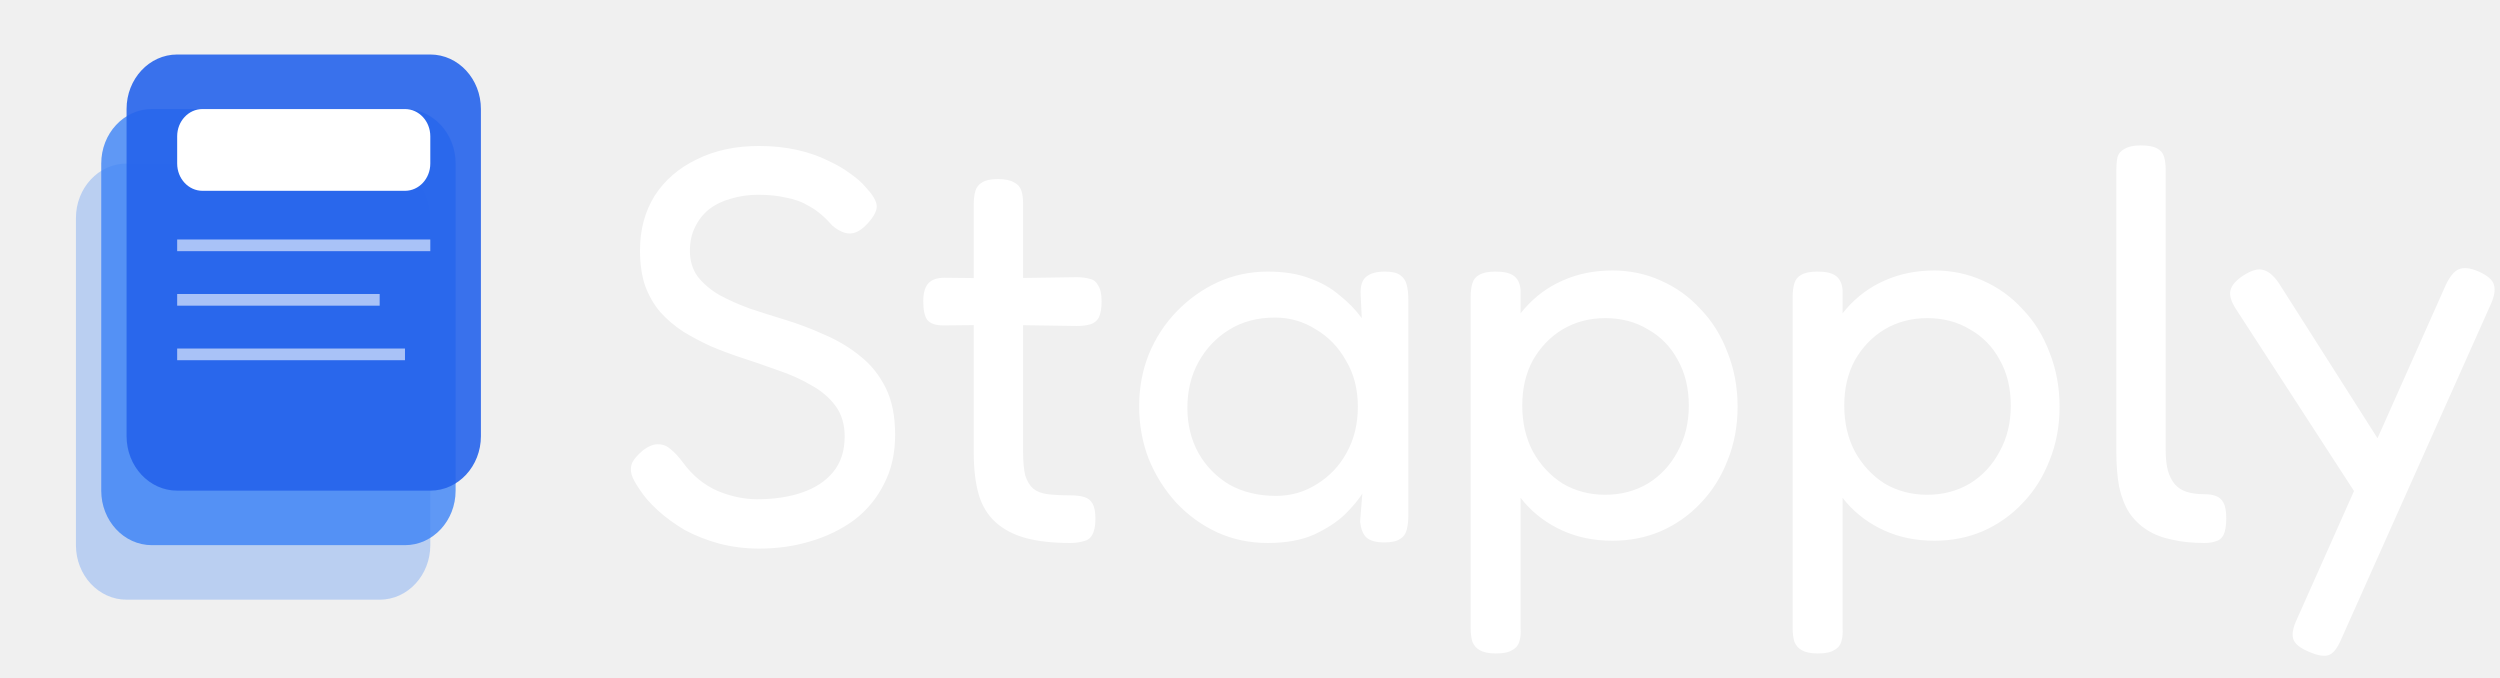
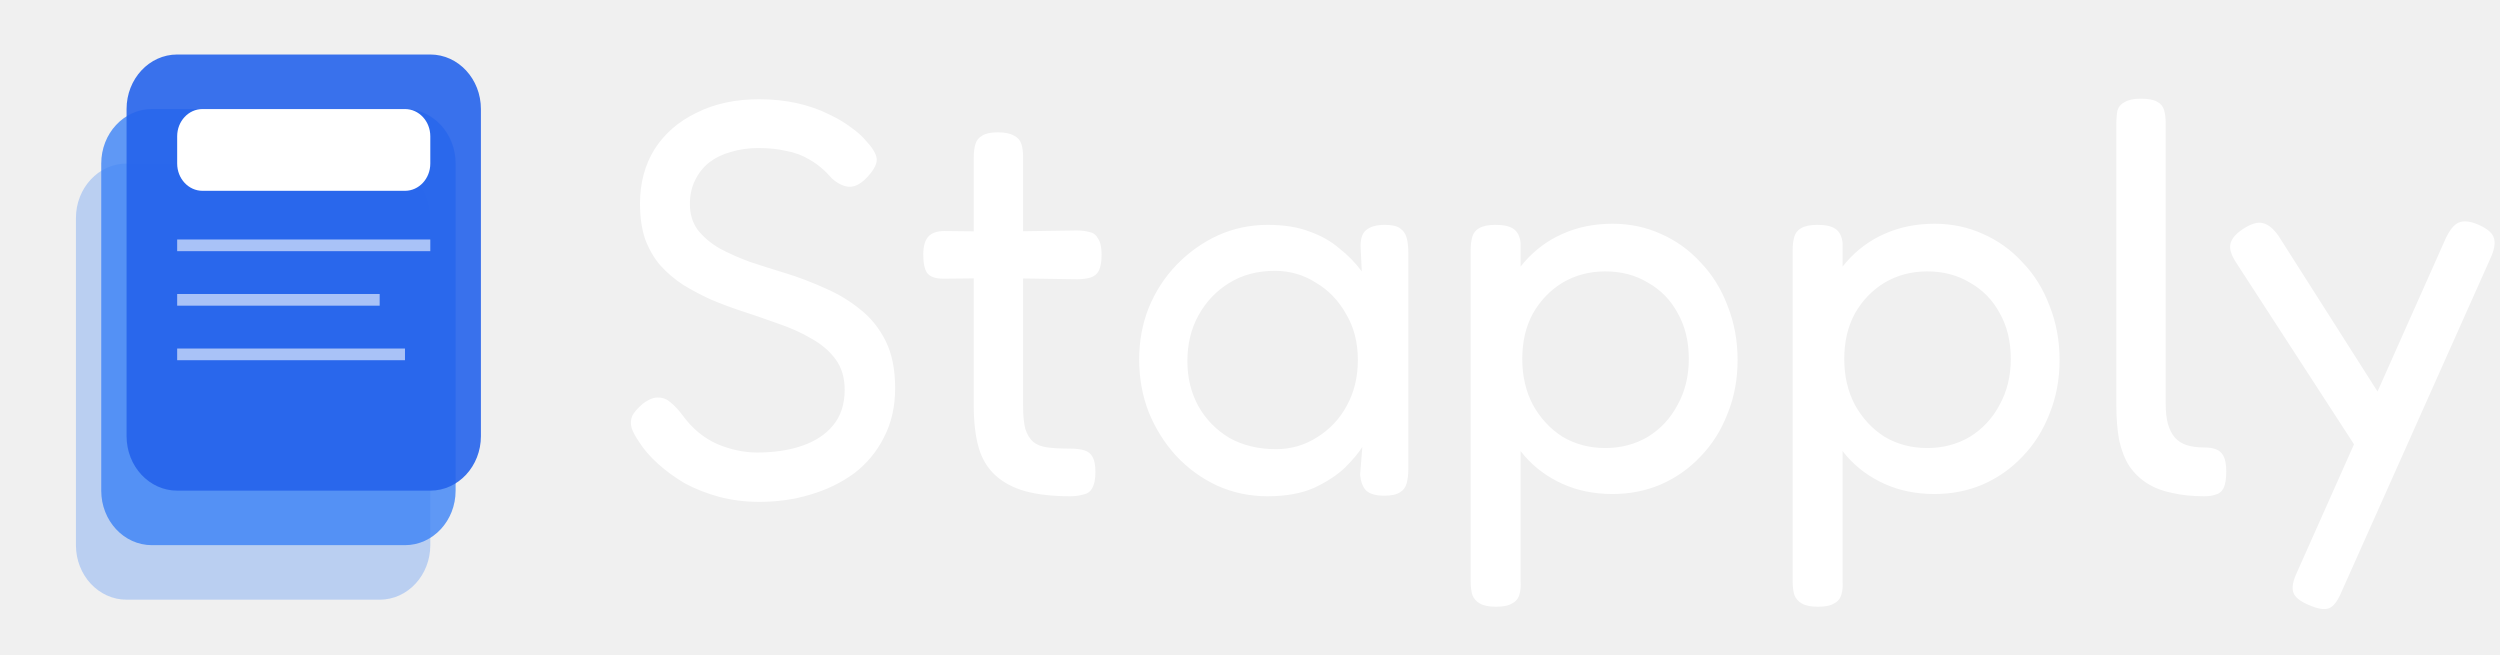
- <svg xmlns="http://www.w3.org/2000/svg" width="107" height="29" viewBox="0 0 107 29" fill="none">
-   <path d="M32.504 23.48C31.896 23.48 31.32 23.408 30.776 23.264C30.248 23.12 29.76 22.928 29.312 22.688C28.88 22.432 28.496 22.152 28.16 21.848C27.824 21.544 27.56 21.24 27.368 20.936C27.192 20.68 27.08 20.472 27.032 20.312C26.984 20.136 26.992 19.968 27.056 19.808C27.136 19.648 27.288 19.472 27.512 19.28C27.768 19.088 27.992 19 28.184 19.016C28.376 19.016 28.552 19.088 28.712 19.232C28.888 19.376 29.064 19.568 29.24 19.808C29.64 20.352 30.128 20.752 30.704 21.008C31.28 21.248 31.848 21.368 32.408 21.368C33.128 21.368 33.768 21.272 34.328 21.08C34.888 20.888 35.328 20.6 35.648 20.216C35.984 19.816 36.152 19.304 36.152 18.68C36.152 18.168 36.024 17.736 35.768 17.384C35.512 17.032 35.168 16.736 34.736 16.496C34.304 16.24 33.824 16.024 33.296 15.848C32.768 15.656 32.232 15.472 31.688 15.296C31.256 15.152 30.832 14.992 30.416 14.816C30 14.624 29.608 14.416 29.24 14.192C28.872 13.952 28.544 13.672 28.256 13.352C27.984 13.032 27.768 12.656 27.608 12.224C27.464 11.792 27.392 11.288 27.392 10.712C27.392 9.832 27.6 9.056 28.016 8.384C28.448 7.712 29.048 7.192 29.816 6.824C30.584 6.44 31.472 6.248 32.48 6.248C33.072 6.248 33.616 6.304 34.112 6.416C34.608 6.528 35.048 6.68 35.432 6.872C35.816 7.048 36.144 7.24 36.416 7.448C36.688 7.64 36.896 7.824 37.04 8C37.328 8.304 37.488 8.56 37.52 8.768C37.552 8.976 37.432 9.232 37.16 9.536C36.904 9.824 36.656 9.976 36.416 9.992C36.176 10.008 35.912 9.896 35.624 9.656C35.32 9.304 35 9.032 34.664 8.84C34.344 8.648 34 8.52 33.632 8.456C33.28 8.376 32.888 8.336 32.456 8.336C32.04 8.336 31.648 8.392 31.28 8.504C30.928 8.6 30.616 8.752 30.344 8.96C30.088 9.168 29.888 9.424 29.744 9.728C29.6 10.016 29.528 10.352 29.528 10.736C29.528 11.168 29.64 11.536 29.864 11.84C30.104 12.144 30.416 12.408 30.8 12.632C31.184 12.84 31.616 13.032 32.096 13.208C32.576 13.368 33.08 13.528 33.608 13.688C34.184 13.864 34.752 14.08 35.312 14.336C35.872 14.576 36.376 14.88 36.824 15.248C37.272 15.6 37.632 16.048 37.904 16.592C38.176 17.136 38.312 17.808 38.312 18.608C38.312 19.408 38.152 20.112 37.832 20.72C37.528 21.328 37.104 21.84 36.56 22.256C36.016 22.656 35.392 22.96 34.688 23.168C34 23.376 33.272 23.48 32.504 23.48ZM45.804 23.24C45.052 23.24 44.412 23.168 43.884 23.024C43.372 22.88 42.948 22.656 42.612 22.352C42.276 22.048 42.036 21.656 41.892 21.176C41.748 20.68 41.676 20.072 41.676 19.352V8.744C41.676 8.52 41.7 8.328 41.748 8.168C41.796 8.008 41.892 7.888 42.036 7.808C42.18 7.712 42.404 7.664 42.708 7.664C43.012 7.664 43.244 7.712 43.404 7.808C43.564 7.888 43.668 8.008 43.716 8.168C43.764 8.312 43.788 8.496 43.788 8.72V19.352C43.788 19.768 43.82 20.104 43.884 20.36C43.964 20.6 44.076 20.784 44.22 20.912C44.38 21.04 44.588 21.12 44.844 21.152C45.1 21.184 45.412 21.2 45.78 21.2C46.036 21.2 46.244 21.224 46.404 21.272C46.564 21.32 46.684 21.416 46.764 21.56C46.844 21.704 46.884 21.92 46.884 22.208C46.884 22.512 46.836 22.744 46.74 22.904C46.66 23.048 46.532 23.136 46.356 23.168C46.196 23.216 46.012 23.24 45.804 23.24ZM40.428 11.888L42.732 11.912L46.068 11.864C46.292 11.864 46.484 11.888 46.644 11.936C46.804 11.968 46.924 12.064 47.004 12.224C47.1 12.368 47.148 12.592 47.148 12.896C47.148 13.2 47.108 13.432 47.028 13.592C46.948 13.736 46.828 13.832 46.668 13.88C46.508 13.928 46.316 13.952 46.092 13.952L42.804 13.904L40.38 13.928C40.044 13.928 39.812 13.848 39.684 13.688C39.572 13.528 39.516 13.264 39.516 12.896C39.516 12.544 39.588 12.288 39.732 12.128C39.876 11.968 40.108 11.888 40.428 11.888ZM59.244 23.216C58.892 23.216 58.636 23.144 58.476 23C58.332 22.856 58.244 22.632 58.212 22.328L58.308 21.128C58.148 21.384 57.9 21.68 57.564 22.016C57.228 22.336 56.788 22.624 56.244 22.88C55.7 23.12 55.036 23.24 54.252 23.24C53.484 23.24 52.764 23.088 52.092 22.784C51.436 22.48 50.852 22.056 50.34 21.512C49.844 20.968 49.452 20.344 49.164 19.64C48.892 18.936 48.756 18.184 48.756 17.384C48.756 16.6 48.892 15.864 49.164 15.176C49.452 14.472 49.852 13.856 50.364 13.328C50.876 12.8 51.46 12.384 52.116 12.08C52.788 11.776 53.5 11.624 54.252 11.624C54.956 11.624 55.556 11.72 56.052 11.912C56.548 12.088 56.972 12.328 57.324 12.632C57.692 12.92 58.012 13.248 58.284 13.616L58.236 12.608C58.22 12.256 58.292 12.008 58.452 11.864C58.628 11.704 58.9 11.624 59.268 11.624C59.572 11.624 59.788 11.672 59.916 11.768C60.06 11.864 60.156 12 60.204 12.176C60.252 12.352 60.276 12.568 60.276 12.824V22.088C60.276 22.312 60.252 22.512 60.204 22.688C60.156 22.864 60.06 22.992 59.916 23.072C59.772 23.168 59.548 23.216 59.244 23.216ZM54.612 21.224C55.252 21.224 55.836 21.056 56.364 20.72C56.908 20.384 57.332 19.936 57.636 19.376C57.956 18.8 58.116 18.144 58.116 17.408C58.116 16.656 57.948 16 57.612 15.44C57.292 14.864 56.86 14.416 56.316 14.096C55.788 13.76 55.204 13.592 54.564 13.592C53.812 13.592 53.156 13.768 52.596 14.12C52.052 14.456 51.62 14.912 51.3 15.488C50.98 16.064 50.82 16.72 50.82 17.456C50.82 18.176 50.98 18.824 51.3 19.4C51.62 19.96 52.06 20.408 52.62 20.744C53.196 21.064 53.86 21.224 54.612 21.224ZM69.017 23.144C68.233 23.144 67.521 23 66.881 22.712C66.241 22.424 65.697 22.024 65.249 21.512C64.801 20.984 64.449 20.368 64.193 19.664C63.953 18.96 63.841 18.184 63.857 17.336C63.857 16.504 63.977 15.736 64.217 15.032C64.457 14.328 64.801 13.72 65.249 13.208C65.713 12.68 66.257 12.28 66.881 12.008C67.521 11.72 68.233 11.576 69.017 11.576C69.753 11.576 70.441 11.72 71.081 12.008C71.737 12.296 72.305 12.704 72.785 13.232C73.281 13.744 73.665 14.36 73.937 15.08C74.225 15.8 74.369 16.576 74.369 17.408C74.369 18.24 74.225 19.008 73.937 19.712C73.665 20.416 73.281 21.024 72.785 21.536C72.305 22.048 71.737 22.448 71.081 22.736C70.441 23.008 69.753 23.144 69.017 23.144ZM64.025 27.968C63.721 27.968 63.489 27.92 63.329 27.824C63.185 27.744 63.081 27.624 63.017 27.464C62.969 27.304 62.945 27.112 62.945 26.888V12.704C62.945 12.48 62.969 12.288 63.017 12.128C63.065 11.968 63.161 11.848 63.305 11.768C63.465 11.672 63.697 11.624 64.001 11.624C64.353 11.624 64.609 11.68 64.769 11.792C64.945 11.904 65.049 12.104 65.081 12.392V26.864C65.097 27.088 65.081 27.28 65.033 27.44C64.985 27.616 64.881 27.744 64.721 27.824C64.577 27.92 64.345 27.968 64.025 27.968ZM68.705 21.176C69.377 21.176 69.985 21.016 70.529 20.696C71.073 20.36 71.497 19.904 71.801 19.328C72.121 18.752 72.281 18.096 72.281 17.36C72.281 16.608 72.121 15.952 71.801 15.392C71.497 14.832 71.073 14.4 70.529 14.096C70.001 13.776 69.393 13.616 68.705 13.616C68.033 13.616 67.425 13.776 66.881 14.096C66.353 14.416 65.929 14.856 65.609 15.416C65.305 15.976 65.153 16.624 65.153 17.36C65.153 18.096 65.305 18.752 65.609 19.328C65.929 19.904 66.353 20.36 66.881 20.696C67.425 21.016 68.033 21.176 68.705 21.176ZM82.798 23.144C82.014 23.144 81.302 23 80.662 22.712C80.022 22.424 79.478 22.024 79.03 21.512C78.582 20.984 78.23 20.368 77.974 19.664C77.734 18.96 77.622 18.184 77.638 17.336C77.638 16.504 77.758 15.736 77.998 15.032C78.238 14.328 78.582 13.72 79.03 13.208C79.494 12.68 80.038 12.28 80.662 12.008C81.302 11.72 82.014 11.576 82.798 11.576C83.534 11.576 84.222 11.72 84.862 12.008C85.518 12.296 86.086 12.704 86.566 13.232C87.062 13.744 87.446 14.36 87.718 15.08C88.006 15.8 88.15 16.576 88.15 17.408C88.15 18.24 88.006 19.008 87.718 19.712C87.446 20.416 87.062 21.024 86.566 21.536C86.086 22.048 85.518 22.448 84.862 22.736C84.222 23.008 83.534 23.144 82.798 23.144ZM77.806 27.968C77.502 27.968 77.27 27.92 77.11 27.824C76.966 27.744 76.862 27.624 76.798 27.464C76.75 27.304 76.726 27.112 76.726 26.888V12.704C76.726 12.48 76.75 12.288 76.798 12.128C76.846 11.968 76.942 11.848 77.086 11.768C77.246 11.672 77.478 11.624 77.782 11.624C78.134 11.624 78.39 11.68 78.55 11.792C78.726 11.904 78.83 12.104 78.862 12.392V26.864C78.878 27.088 78.862 27.28 78.814 27.44C78.766 27.616 78.662 27.744 78.502 27.824C78.358 27.92 78.126 27.968 77.806 27.968ZM82.486 21.176C83.158 21.176 83.766 21.016 84.31 20.696C84.854 20.36 85.278 19.904 85.582 19.328C85.902 18.752 86.062 18.096 86.062 17.36C86.062 16.608 85.902 15.952 85.582 15.392C85.278 14.832 84.854 14.4 84.31 14.096C83.782 13.776 83.174 13.616 82.486 13.616C81.814 13.616 81.206 13.776 80.662 14.096C80.134 14.416 79.71 14.856 79.39 15.416C79.086 15.976 78.934 16.624 78.934 17.36C78.934 18.096 79.086 18.752 79.39 19.328C79.71 19.904 80.134 20.36 80.662 20.696C81.206 21.016 81.814 21.176 82.486 21.176ZM94.347 23.24C93.835 23.24 93.371 23.192 92.956 23.096C92.555 23.016 92.204 22.88 91.9 22.688C91.596 22.496 91.34 22.248 91.132 21.944C90.939 21.64 90.796 21.272 90.7 20.84C90.62 20.408 90.579 19.904 90.579 19.328V7.328C90.579 7.088 90.596 6.888 90.627 6.728C90.675 6.568 90.779 6.448 90.939 6.368C91.1 6.272 91.323 6.224 91.612 6.224C91.931 6.224 92.163 6.264 92.308 6.344C92.468 6.424 92.572 6.544 92.62 6.704C92.668 6.864 92.692 7.056 92.692 7.28V19.304C92.692 19.624 92.724 19.904 92.787 20.144C92.852 20.368 92.948 20.56 93.076 20.72C93.219 20.88 93.395 20.992 93.603 21.056C93.811 21.12 94.059 21.152 94.347 21.152C94.54 21.152 94.7 21.176 94.828 21.224C94.972 21.272 95.084 21.368 95.163 21.512C95.243 21.656 95.284 21.88 95.284 22.184C95.284 22.504 95.243 22.744 95.163 22.904C95.084 23.048 94.972 23.136 94.828 23.168C94.7 23.216 94.54 23.24 94.347 23.24ZM98.822 27.896C98.438 27.736 98.214 27.552 98.15 27.344C98.086 27.136 98.142 26.848 98.318 26.48L104.678 12.2C104.854 11.832 105.038 11.608 105.23 11.528C105.438 11.432 105.726 11.464 106.094 11.624C106.478 11.8 106.694 11.992 106.742 12.2C106.806 12.408 106.758 12.688 106.598 13.04L100.19 27.392C100.03 27.76 99.854 27.976 99.662 28.04C99.47 28.104 99.19 28.056 98.822 27.896ZM101.198 21.704L95.702 13.232C95.494 12.912 95.414 12.648 95.462 12.44C95.51 12.216 95.694 12 96.014 11.792C96.366 11.568 96.646 11.488 96.854 11.552C97.078 11.6 97.302 11.784 97.526 12.104L102.182 19.424L101.198 21.704Z" fill="white" />
+ <svg xmlns="http://www.w3.org/2000/svg" width="107" height="28" viewBox="0 0 107 28" fill="none">
+   <path d="M32.504 21.48C31.896 21.48 31.32 21.408 30.776 21.264C30.248 21.12 29.76 20.928 29.312 20.688C28.88 20.432 28.496 20.152 28.16 19.848C27.824 19.544 27.56 19.24 27.368 18.936C27.192 18.68 27.08 18.472 27.032 18.312C26.984 18.136 26.992 17.968 27.056 17.808C27.136 17.648 27.288 17.472 27.512 17.28C27.768 17.088 27.992 17 28.184 17.016C28.376 17.016 28.552 17.088 28.712 17.232C28.888 17.376 29.064 17.568 29.24 17.808C29.64 18.352 30.128 18.752 30.704 19.008C31.28 19.248 31.848 19.368 32.408 19.368C33.128 19.368 33.768 19.272 34.328 19.08C34.888 18.888 35.328 18.6 35.648 18.216C35.984 17.816 36.152 17.304 36.152 16.68C36.152 16.168 36.024 15.736 35.768 15.384C35.512 15.032 35.168 14.736 34.736 14.496C34.304 14.24 33.824 14.024 33.296 13.848C32.768 13.656 32.232 13.472 31.688 13.296C31.256 13.152 30.832 12.992 30.416 12.816C30 12.624 29.608 12.416 29.24 12.192C28.872 11.952 28.544 11.672 28.256 11.352C27.984 11.032 27.768 10.656 27.608 10.224C27.464 9.792 27.392 9.288 27.392 8.712C27.392 7.832 27.6 7.056 28.016 6.384C28.448 5.712 29.048 5.192 29.816 4.824C30.584 4.44 31.472 4.248 32.48 4.248C33.072 4.248 33.616 4.304 34.112 4.416C34.608 4.528 35.048 4.68 35.432 4.872C35.816 5.048 36.144 5.24 36.416 5.448C36.688 5.64 36.896 5.824 37.04 6C37.328 6.304 37.488 6.56 37.52 6.768C37.552 6.976 37.432 7.232 37.16 7.536C36.904 7.824 36.656 7.976 36.416 7.992C36.176 8.008 35.912 7.896 35.624 7.656C35.32 7.304 35 7.032 34.664 6.84C34.344 6.648 34 6.52 33.632 6.456C33.28 6.376 32.888 6.336 32.456 6.336C32.04 6.336 31.648 6.392 31.28 6.504C30.928 6.6 30.616 6.752 30.344 6.96C30.088 7.168 29.888 7.424 29.744 7.728C29.6 8.016 29.528 8.352 29.528 8.736C29.528 9.168 29.64 9.536 29.864 9.84C30.104 10.144 30.416 10.408 30.8 10.632C31.184 10.84 31.616 11.032 32.096 11.208C32.576 11.368 33.08 11.528 33.608 11.688C34.184 11.864 34.752 12.08 35.312 12.336C35.872 12.576 36.376 12.88 36.824 13.248C37.272 13.6 37.632 14.048 37.904 14.592C38.176 15.136 38.312 15.808 38.312 16.608C38.312 17.408 38.152 18.112 37.832 18.72C37.528 19.328 37.104 19.84 36.56 20.256C36.016 20.656 35.392 20.96 34.688 21.168C34 21.376 33.272 21.48 32.504 21.48ZM45.804 21.24C45.052 21.24 44.412 21.168 43.884 21.024C43.372 20.88 42.948 20.656 42.612 20.352C42.276 20.048 42.036 19.656 41.892 19.176C41.748 18.68 41.676 18.072 41.676 17.352V6.744C41.676 6.52 41.7 6.328 41.748 6.168C41.796 6.008 41.892 5.888 42.036 5.808C42.18 5.712 42.404 5.664 42.708 5.664C43.012 5.664 43.244 5.712 43.404 5.808C43.564 5.888 43.668 6.008 43.716 6.168C43.764 6.312 43.788 6.496 43.788 6.72V17.352C43.788 17.768 43.82 18.104 43.884 18.36C43.964 18.6 44.076 18.784 44.22 18.912C44.38 19.04 44.588 19.12 44.844 19.152C45.1 19.184 45.412 19.2 45.78 19.2C46.036 19.2 46.244 19.224 46.404 19.272C46.564 19.32 46.684 19.416 46.764 19.56C46.844 19.704 46.884 19.92 46.884 20.208C46.884 20.512 46.836 20.744 46.74 20.904C46.66 21.048 46.532 21.136 46.356 21.168C46.196 21.216 46.012 21.24 45.804 21.24ZM40.428 9.888L42.732 9.912L46.068 9.864C46.292 9.864 46.484 9.888 46.644 9.936C46.804 9.968 46.924 10.064 47.004 10.224C47.1 10.368 47.148 10.592 47.148 10.896C47.148 11.2 47.108 11.432 47.028 11.592C46.948 11.736 46.828 11.832 46.668 11.88C46.508 11.928 46.316 11.952 46.092 11.952L42.804 11.904L40.38 11.928C40.044 11.928 39.812 11.848 39.684 11.688C39.572 11.528 39.516 11.264 39.516 10.896C39.516 10.544 39.588 10.288 39.732 10.128C39.876 9.968 40.108 9.888 40.428 9.888ZM59.244 21.216C58.892 21.216 58.636 21.144 58.476 21C58.332 20.856 58.244 20.632 58.212 20.328L58.308 19.128C58.148 19.384 57.9 19.68 57.564 20.016C57.228 20.336 56.788 20.624 56.244 20.88C55.7 21.12 55.036 21.24 54.252 21.24C53.484 21.24 52.764 21.088 52.092 20.784C51.436 20.48 50.852 20.056 50.34 19.512C49.844 18.968 49.452 18.344 49.164 17.64C48.892 16.936 48.756 16.184 48.756 15.384C48.756 14.6 48.892 13.864 49.164 13.176C49.452 12.472 49.852 11.856 50.364 11.328C50.876 10.8 51.46 10.384 52.116 10.08C52.788 9.776 53.5 9.624 54.252 9.624C54.956 9.624 55.556 9.72 56.052 9.912C56.548 10.088 56.972 10.328 57.324 10.632C57.692 10.92 58.012 11.248 58.284 11.616L58.236 10.608C58.22 10.256 58.292 10.008 58.452 9.864C58.628 9.704 58.9 9.624 59.268 9.624C59.572 9.624 59.788 9.672 59.916 9.768C60.06 9.864 60.156 10 60.204 10.176C60.252 10.352 60.276 10.568 60.276 10.824V20.088C60.276 20.312 60.252 20.512 60.204 20.688C60.156 20.864 60.06 20.992 59.916 21.072C59.772 21.168 59.548 21.216 59.244 21.216ZM54.612 19.224C55.252 19.224 55.836 19.056 56.364 18.72C56.908 18.384 57.332 17.936 57.636 17.376C57.956 16.8 58.116 16.144 58.116 15.408C58.116 14.656 57.948 14 57.612 13.44C57.292 12.864 56.86 12.416 56.316 12.096C55.788 11.76 55.204 11.592 54.564 11.592C53.812 11.592 53.156 11.768 52.596 12.12C52.052 12.456 51.62 12.912 51.3 13.488C50.98 14.064 50.82 14.72 50.82 15.456C50.82 16.176 50.98 16.824 51.3 17.4C51.62 17.96 52.06 18.408 52.62 18.744C53.196 19.064 53.86 19.224 54.612 19.224ZM69.017 21.144C68.233 21.144 67.521 21 66.881 20.712C66.241 20.424 65.697 20.024 65.249 19.512C64.801 18.984 64.449 18.368 64.193 17.664C63.953 16.96 63.841 16.184 63.857 15.336C63.857 14.504 63.977 13.736 64.217 13.032C64.457 12.328 64.801 11.72 65.249 11.208C65.713 10.68 66.257 10.28 66.881 10.008C67.521 9.72 68.233 9.576 69.017 9.576C69.753 9.576 70.441 9.72 71.081 10.008C71.737 10.296 72.305 10.704 72.785 11.232C73.281 11.744 73.665 12.36 73.937 13.08C74.225 13.8 74.369 14.576 74.369 15.408C74.369 16.24 74.225 17.008 73.937 17.712C73.665 18.416 73.281 19.024 72.785 19.536C72.305 20.048 71.737 20.448 71.081 20.736C70.441 21.008 69.753 21.144 69.017 21.144ZM64.025 25.968C63.721 25.968 63.489 25.92 63.329 25.824C63.185 25.744 63.081 25.624 63.017 25.464C62.969 25.304 62.945 25.112 62.945 24.888V10.704C62.945 10.48 62.969 10.288 63.017 10.128C63.065 9.968 63.161 9.848 63.305 9.768C63.465 9.672 63.697 9.624 64.001 9.624C64.353 9.624 64.609 9.68 64.769 9.792C64.945 9.904 65.049 10.104 65.081 10.392V24.864C65.097 25.088 65.081 25.28 65.033 25.44C64.985 25.616 64.881 25.744 64.721 25.824C64.577 25.92 64.345 25.968 64.025 25.968ZM68.705 19.176C69.377 19.176 69.985 19.016 70.529 18.696C71.073 18.36 71.497 17.904 71.801 17.328C72.121 16.752 72.281 16.096 72.281 15.36C72.281 14.608 72.121 13.952 71.801 13.392C71.497 12.832 71.073 12.4 70.529 12.096C70.001 11.776 69.393 11.616 68.705 11.616C68.033 11.616 67.425 11.776 66.881 12.096C66.353 12.416 65.929 12.856 65.609 13.416C65.305 13.976 65.153 14.624 65.153 15.36C65.153 16.096 65.305 16.752 65.609 17.328C65.929 17.904 66.353 18.36 66.881 18.696C67.425 19.016 68.033 19.176 68.705 19.176ZM82.798 21.144C82.014 21.144 81.302 21 80.662 20.712C80.022 20.424 79.478 20.024 79.03 19.512C78.582 18.984 78.23 18.368 77.974 17.664C77.734 16.96 77.622 16.184 77.638 15.336C77.638 14.504 77.758 13.736 77.998 13.032C78.238 12.328 78.582 11.72 79.03 11.208C79.494 10.68 80.038 10.28 80.662 10.008C81.302 9.72 82.014 9.576 82.798 9.576C83.534 9.576 84.222 9.72 84.862 10.008C85.518 10.296 86.086 10.704 86.566 11.232C87.062 11.744 87.446 12.36 87.718 13.08C88.006 13.8 88.15 14.576 88.15 15.408C88.15 16.24 88.006 17.008 87.718 17.712C87.446 18.416 87.062 19.024 86.566 19.536C86.086 20.048 85.518 20.448 84.862 20.736C84.222 21.008 83.534 21.144 82.798 21.144ZM77.806 25.968C77.502 25.968 77.27 25.92 77.11 25.824C76.966 25.744 76.862 25.624 76.798 25.464C76.75 25.304 76.726 25.112 76.726 24.888V10.704C76.726 10.48 76.75 10.288 76.798 10.128C76.846 9.968 76.942 9.848 77.086 9.768C77.246 9.672 77.478 9.624 77.782 9.624C78.134 9.624 78.39 9.68 78.55 9.792C78.726 9.904 78.83 10.104 78.862 10.392V24.864C78.878 25.088 78.862 25.28 78.814 25.44C78.766 25.616 78.662 25.744 78.502 25.824C78.358 25.92 78.126 25.968 77.806 25.968ZM82.486 19.176C83.158 19.176 83.766 19.016 84.31 18.696C84.854 18.36 85.278 17.904 85.582 17.328C85.902 16.752 86.062 16.096 86.062 15.36C86.062 14.608 85.902 13.952 85.582 13.392C85.278 12.832 84.854 12.4 84.31 12.096C83.782 11.776 83.174 11.616 82.486 11.616C81.814 11.616 81.206 11.776 80.662 12.096C80.134 12.416 79.71 12.856 79.39 13.416C79.086 13.976 78.934 14.624 78.934 15.36C78.934 16.096 79.086 16.752 79.39 17.328C79.71 17.904 80.134 18.36 80.662 18.696C81.206 19.016 81.814 19.176 82.486 19.176ZM94.347 21.24C93.835 21.24 93.371 21.192 92.956 21.096C92.555 21.016 92.204 20.88 91.9 20.688C91.596 20.496 91.34 20.248 91.132 19.944C90.939 19.64 90.796 19.272 90.7 18.84C90.62 18.408 90.579 17.904 90.579 17.328V5.328C90.579 5.088 90.596 4.888 90.627 4.728C90.675 4.568 90.779 4.448 90.939 4.368C91.1 4.272 91.323 4.224 91.612 4.224C91.931 4.224 92.163 4.264 92.308 4.344C92.468 4.424 92.572 4.544 92.62 4.704C92.668 4.864 92.692 5.056 92.692 5.28V17.304C92.692 17.624 92.724 17.904 92.787 18.144C92.852 18.368 92.948 18.56 93.076 18.72C93.219 18.88 93.395 18.992 93.603 19.056C93.811 19.12 94.059 19.152 94.347 19.152C94.54 19.152 94.7 19.176 94.828 19.224C94.972 19.272 95.084 19.368 95.163 19.512C95.243 19.656 95.284 19.88 95.284 20.184C95.284 20.504 95.243 20.744 95.163 20.904C95.084 21.048 94.972 21.136 94.828 21.168C94.7 21.216 94.54 21.24 94.347 21.24ZM98.822 25.896C98.438 25.736 98.214 25.552 98.15 25.344C98.086 25.136 98.142 24.848 98.318 24.48L104.678 10.2C104.854 9.832 105.038 9.608 105.23 9.528C105.438 9.432 105.726 9.464 106.094 9.624C106.478 9.8 106.694 9.992 106.742 10.2C106.806 10.408 106.758 10.688 106.598 11.04L100.19 25.392C100.03 25.76 99.854 25.976 99.662 26.04C99.47 26.104 99.19 26.056 98.822 25.896ZM101.198 19.704L95.702 11.232C95.494 10.912 95.414 10.648 95.462 10.44C95.51 10.216 95.694 10 96.014 9.792C96.366 9.568 96.646 9.488 96.854 9.552C97.078 9.6 97.302 9.784 97.526 10.104L102.182 17.424L101.198 19.704Z" fill="white" />
  <path opacity="0.3" d="M16.25 7H5.417C4.22 7 3.25 8.045 3.25 9.333V23.333C3.25 24.622 4.22 25.667 5.417 25.667H16.25C17.447 25.667 18.417 24.622 18.417 23.333V9.333C18.417 8.045 17.447 7 16.25 7Z" fill="#3B82F6" />
  <path opacity="0.8" d="M17.333 4.667H6.5C5.303 4.667 4.333 5.711 4.333 7V21C4.333 22.289 5.303 23.333 6.5 23.333H17.333C18.53 23.333 19.5 22.289 19.5 21V7C19.5 5.711 18.53 4.667 17.333 4.667Z" fill="#3B82F6" />
  <path opacity="0.9" d="M18.417 2.333H7.583C6.387 2.333 5.417 3.378 5.417 4.667V18.667C5.417 19.955 6.387 21 7.583 21H18.417C19.613 21 20.583 19.955 20.583 18.667V4.667C20.583 3.378 19.613 2.333 18.417 2.333Z" fill="#2563EB" />
  <path d="M17.333 4.667H8.667C8.068 4.667 7.583 5.189 7.583 5.833V7C7.583 7.644 8.068 8.167 8.667 8.167H17.333C17.932 8.167 18.417 7.644 18.417 7V5.833C18.417 5.189 17.932 4.667 17.333 4.667Z" fill="white" />
  <path d="M7.583 10.5H18.417" stroke="white" stroke-opacity="0.6" stroke-width="0.5" />
  <path d="M7.583 12.833H16.25" stroke="white" stroke-opacity="0.6" stroke-width="0.5" />
  <path d="M7.583 15.167H17.333" stroke="white" stroke-opacity="0.6" stroke-width="0.5" />
</svg>
